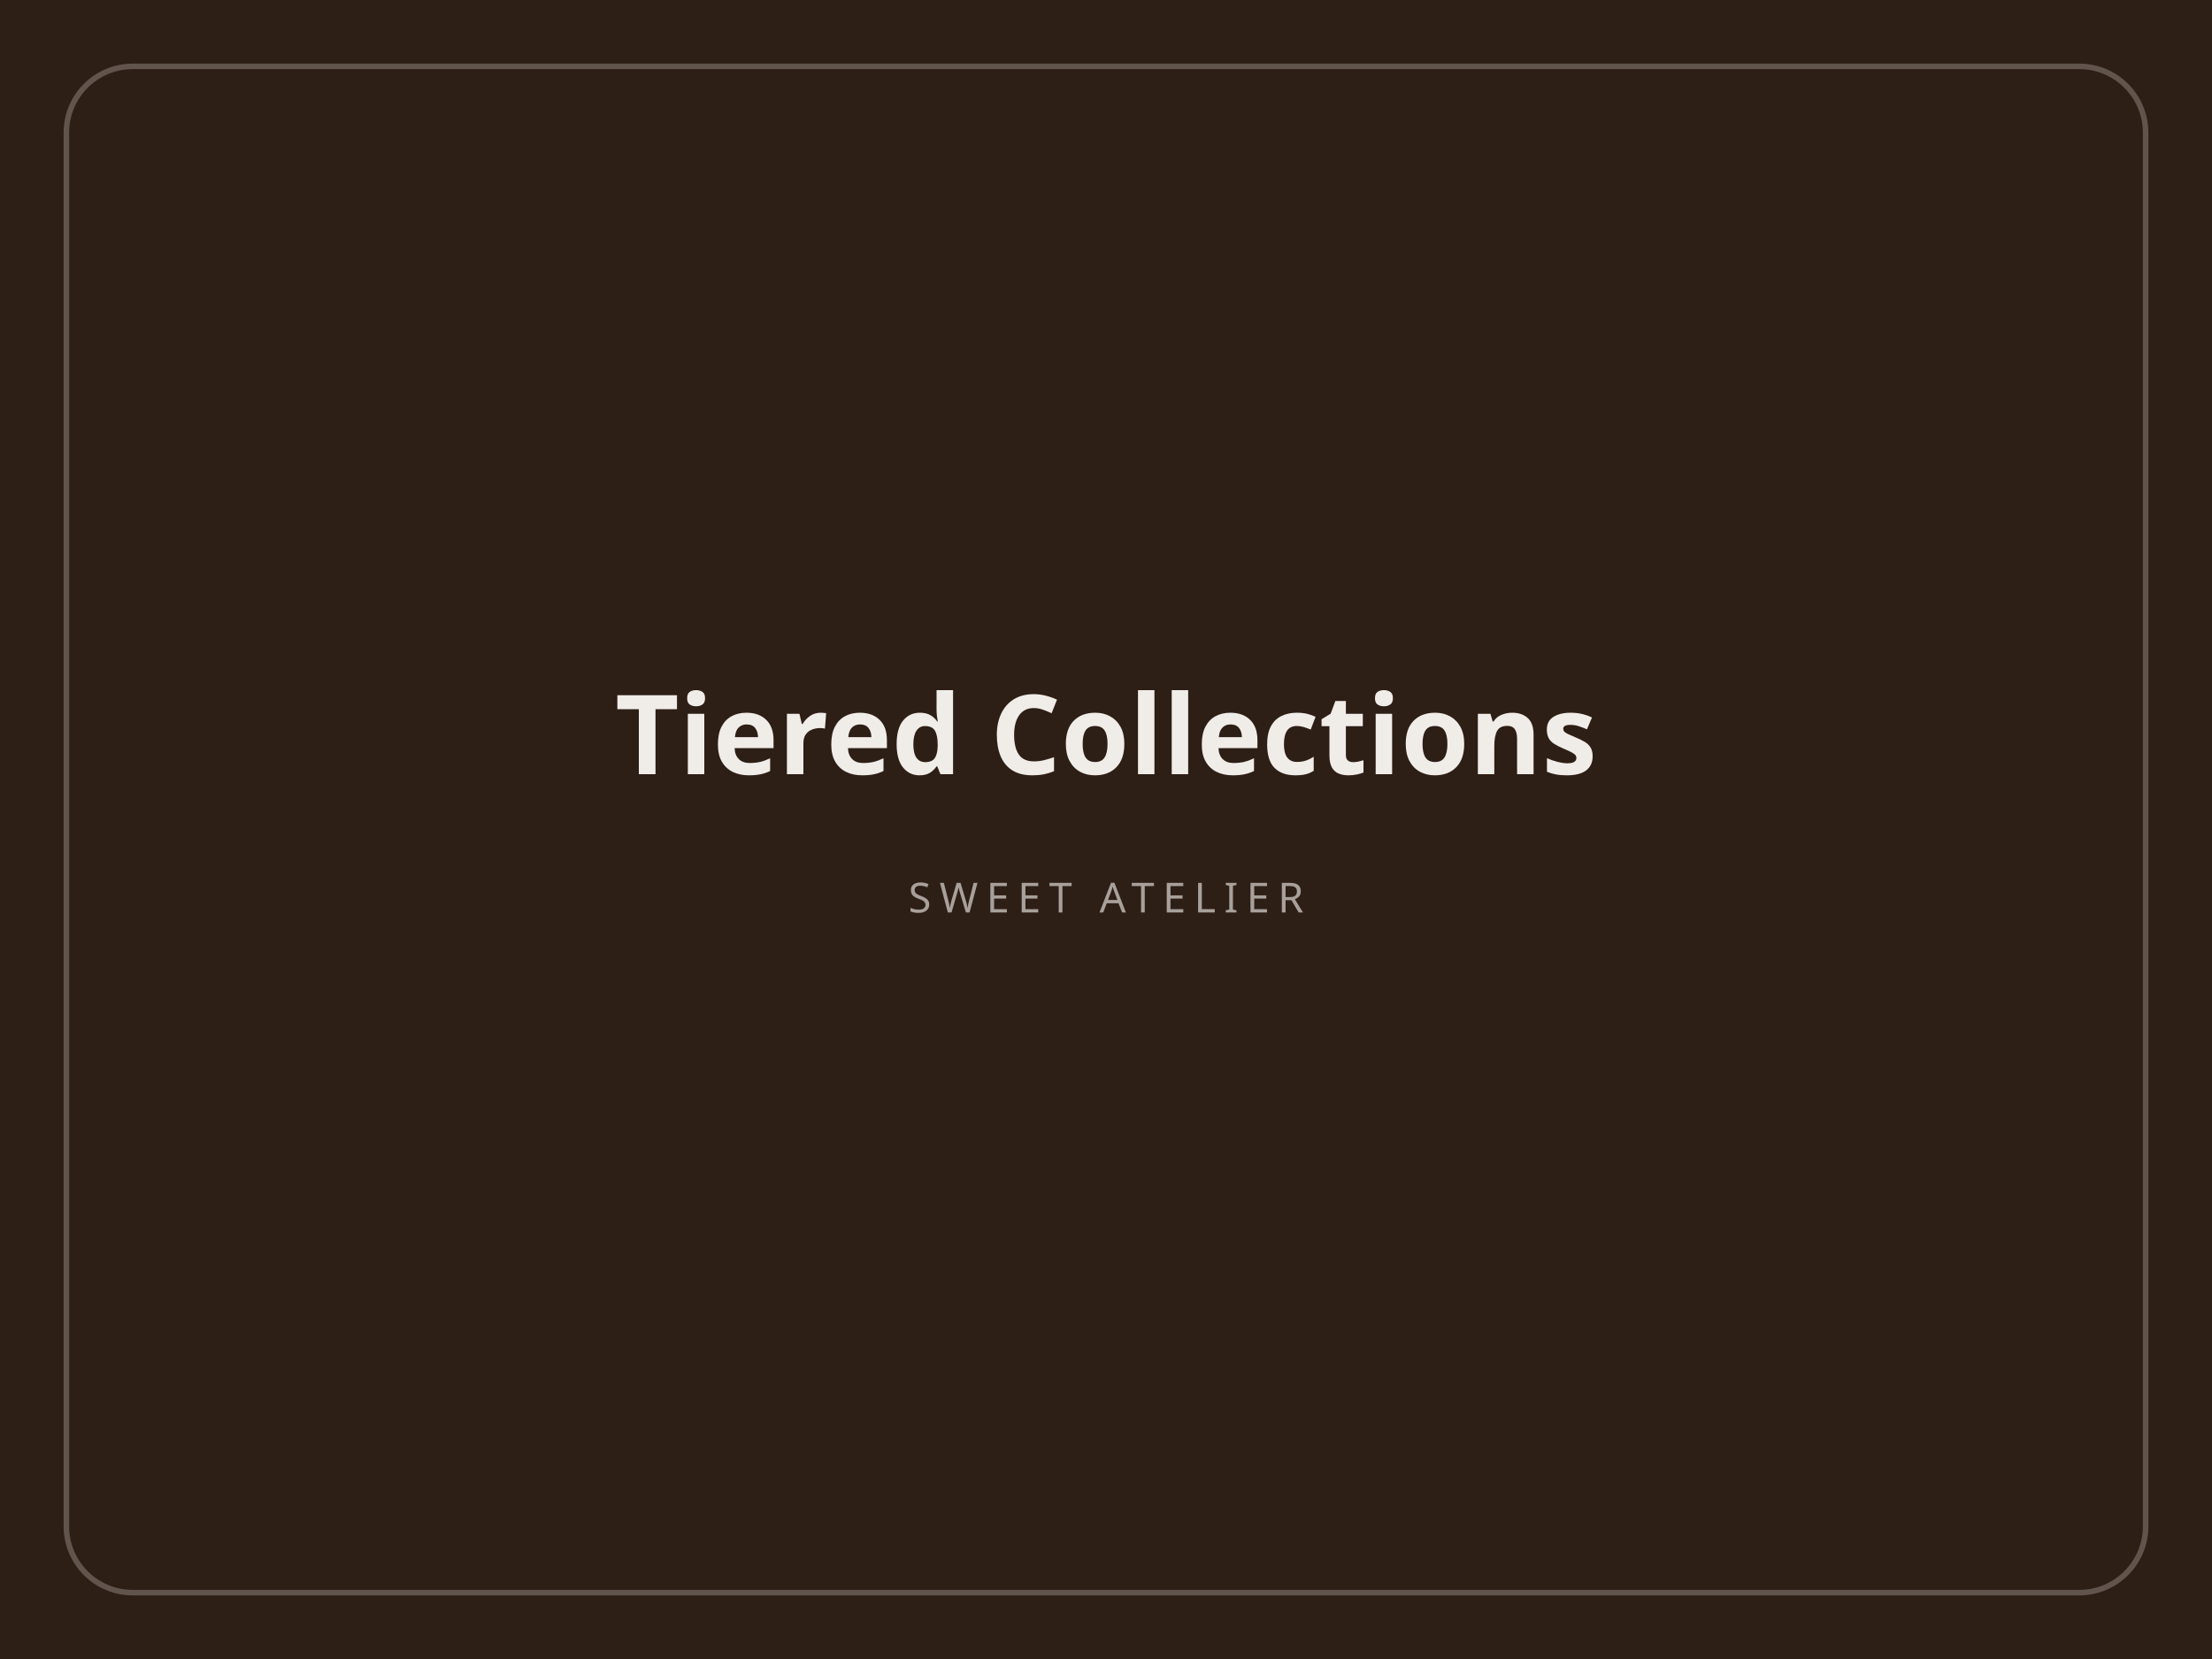
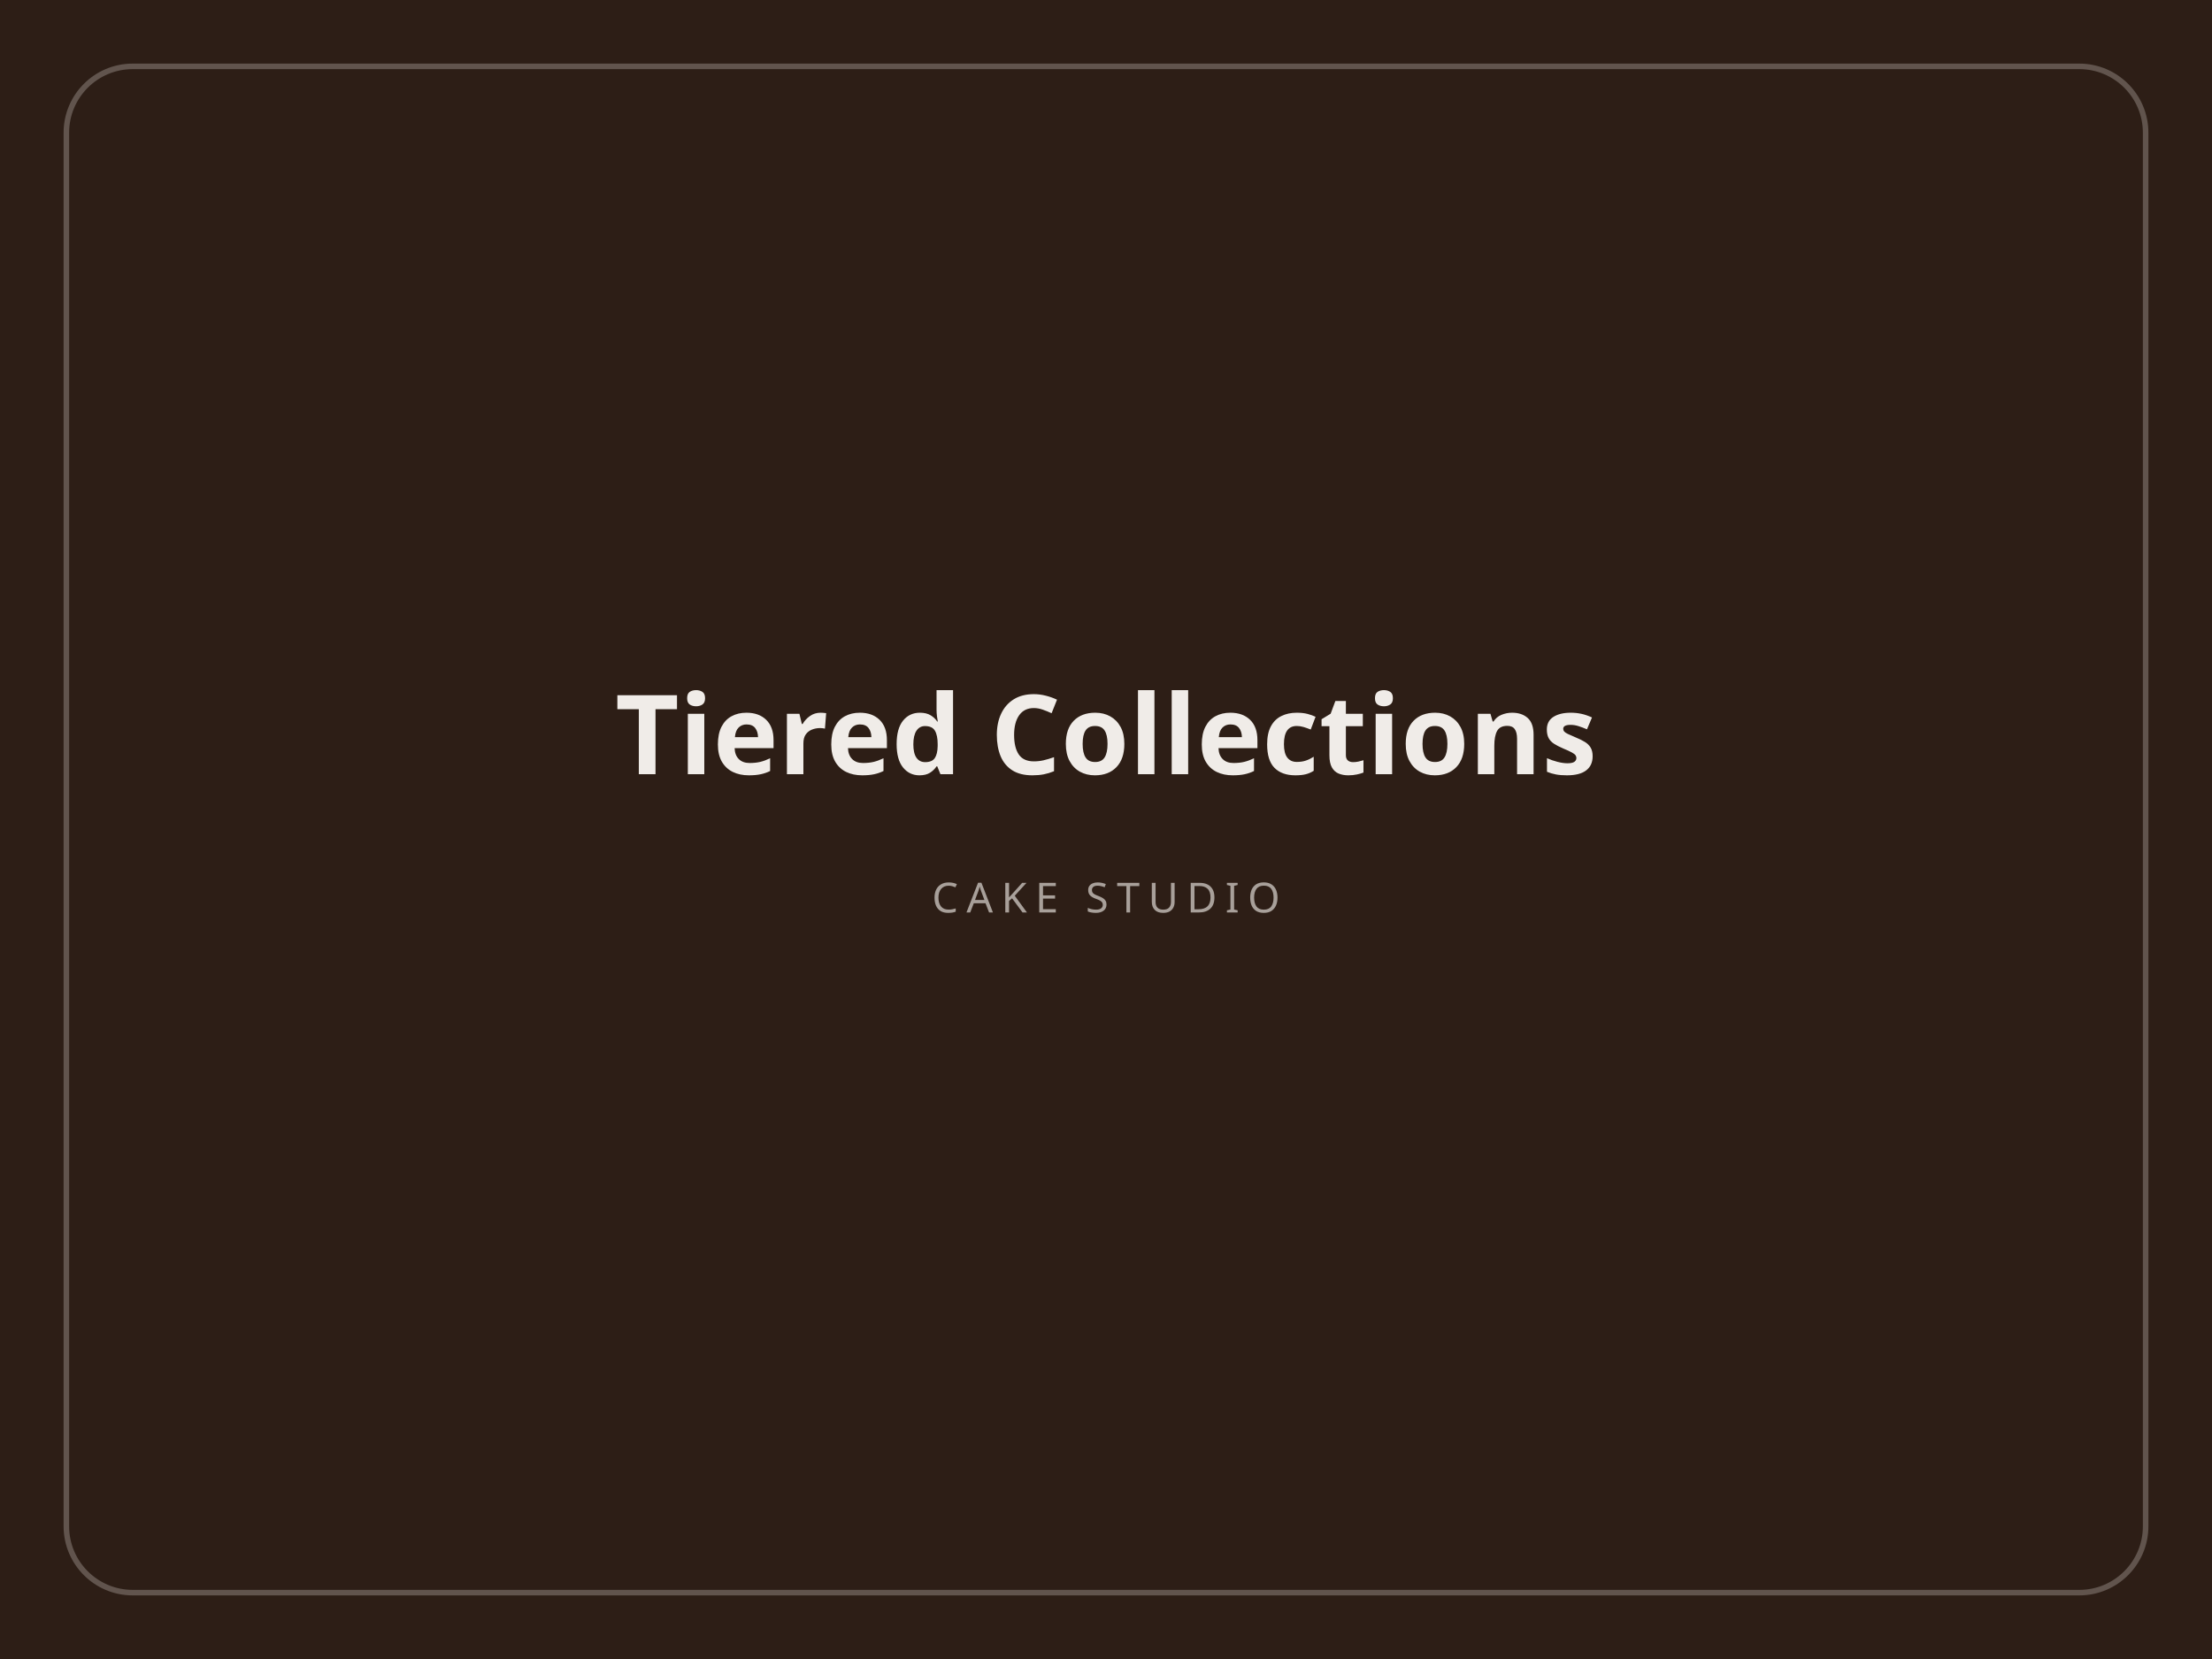
<svg xmlns="http://www.w3.org/2000/svg" viewBox="0 0 800 600" width="800" height="600">
  <rect width="800" height="600" fill="#2D1E16" />
  <rect x="24" y="24" width="752" height="552" rx="24" fill="none" stroke="#FAF7F2" stroke-width="2" opacity="0.25" />
  <text x="400" y="280" text-anchor="middle" fill="#FAF7F2" font-family="'Outfit',sans-serif" font-size="40" font-weight="600" opacity="0.95">Tiered Collections</text>
-   <text x="400" y="330" text-anchor="middle" fill="#FAF7F2" font-family="'Plus Jakarta Sans',sans-serif" font-size="15" font-weight="500" letter-spacing="3" opacity="0.6">SWEET ATELIER</text>
+   <text x="400" y="330" text-anchor="middle" fill="#FAF7F2" font-family="'Plus Jakarta Sans',sans-serif" font-size="15" font-weight="500" letter-spacing="3" opacity="0.6">CAKE STUDIO</text>
</svg>
